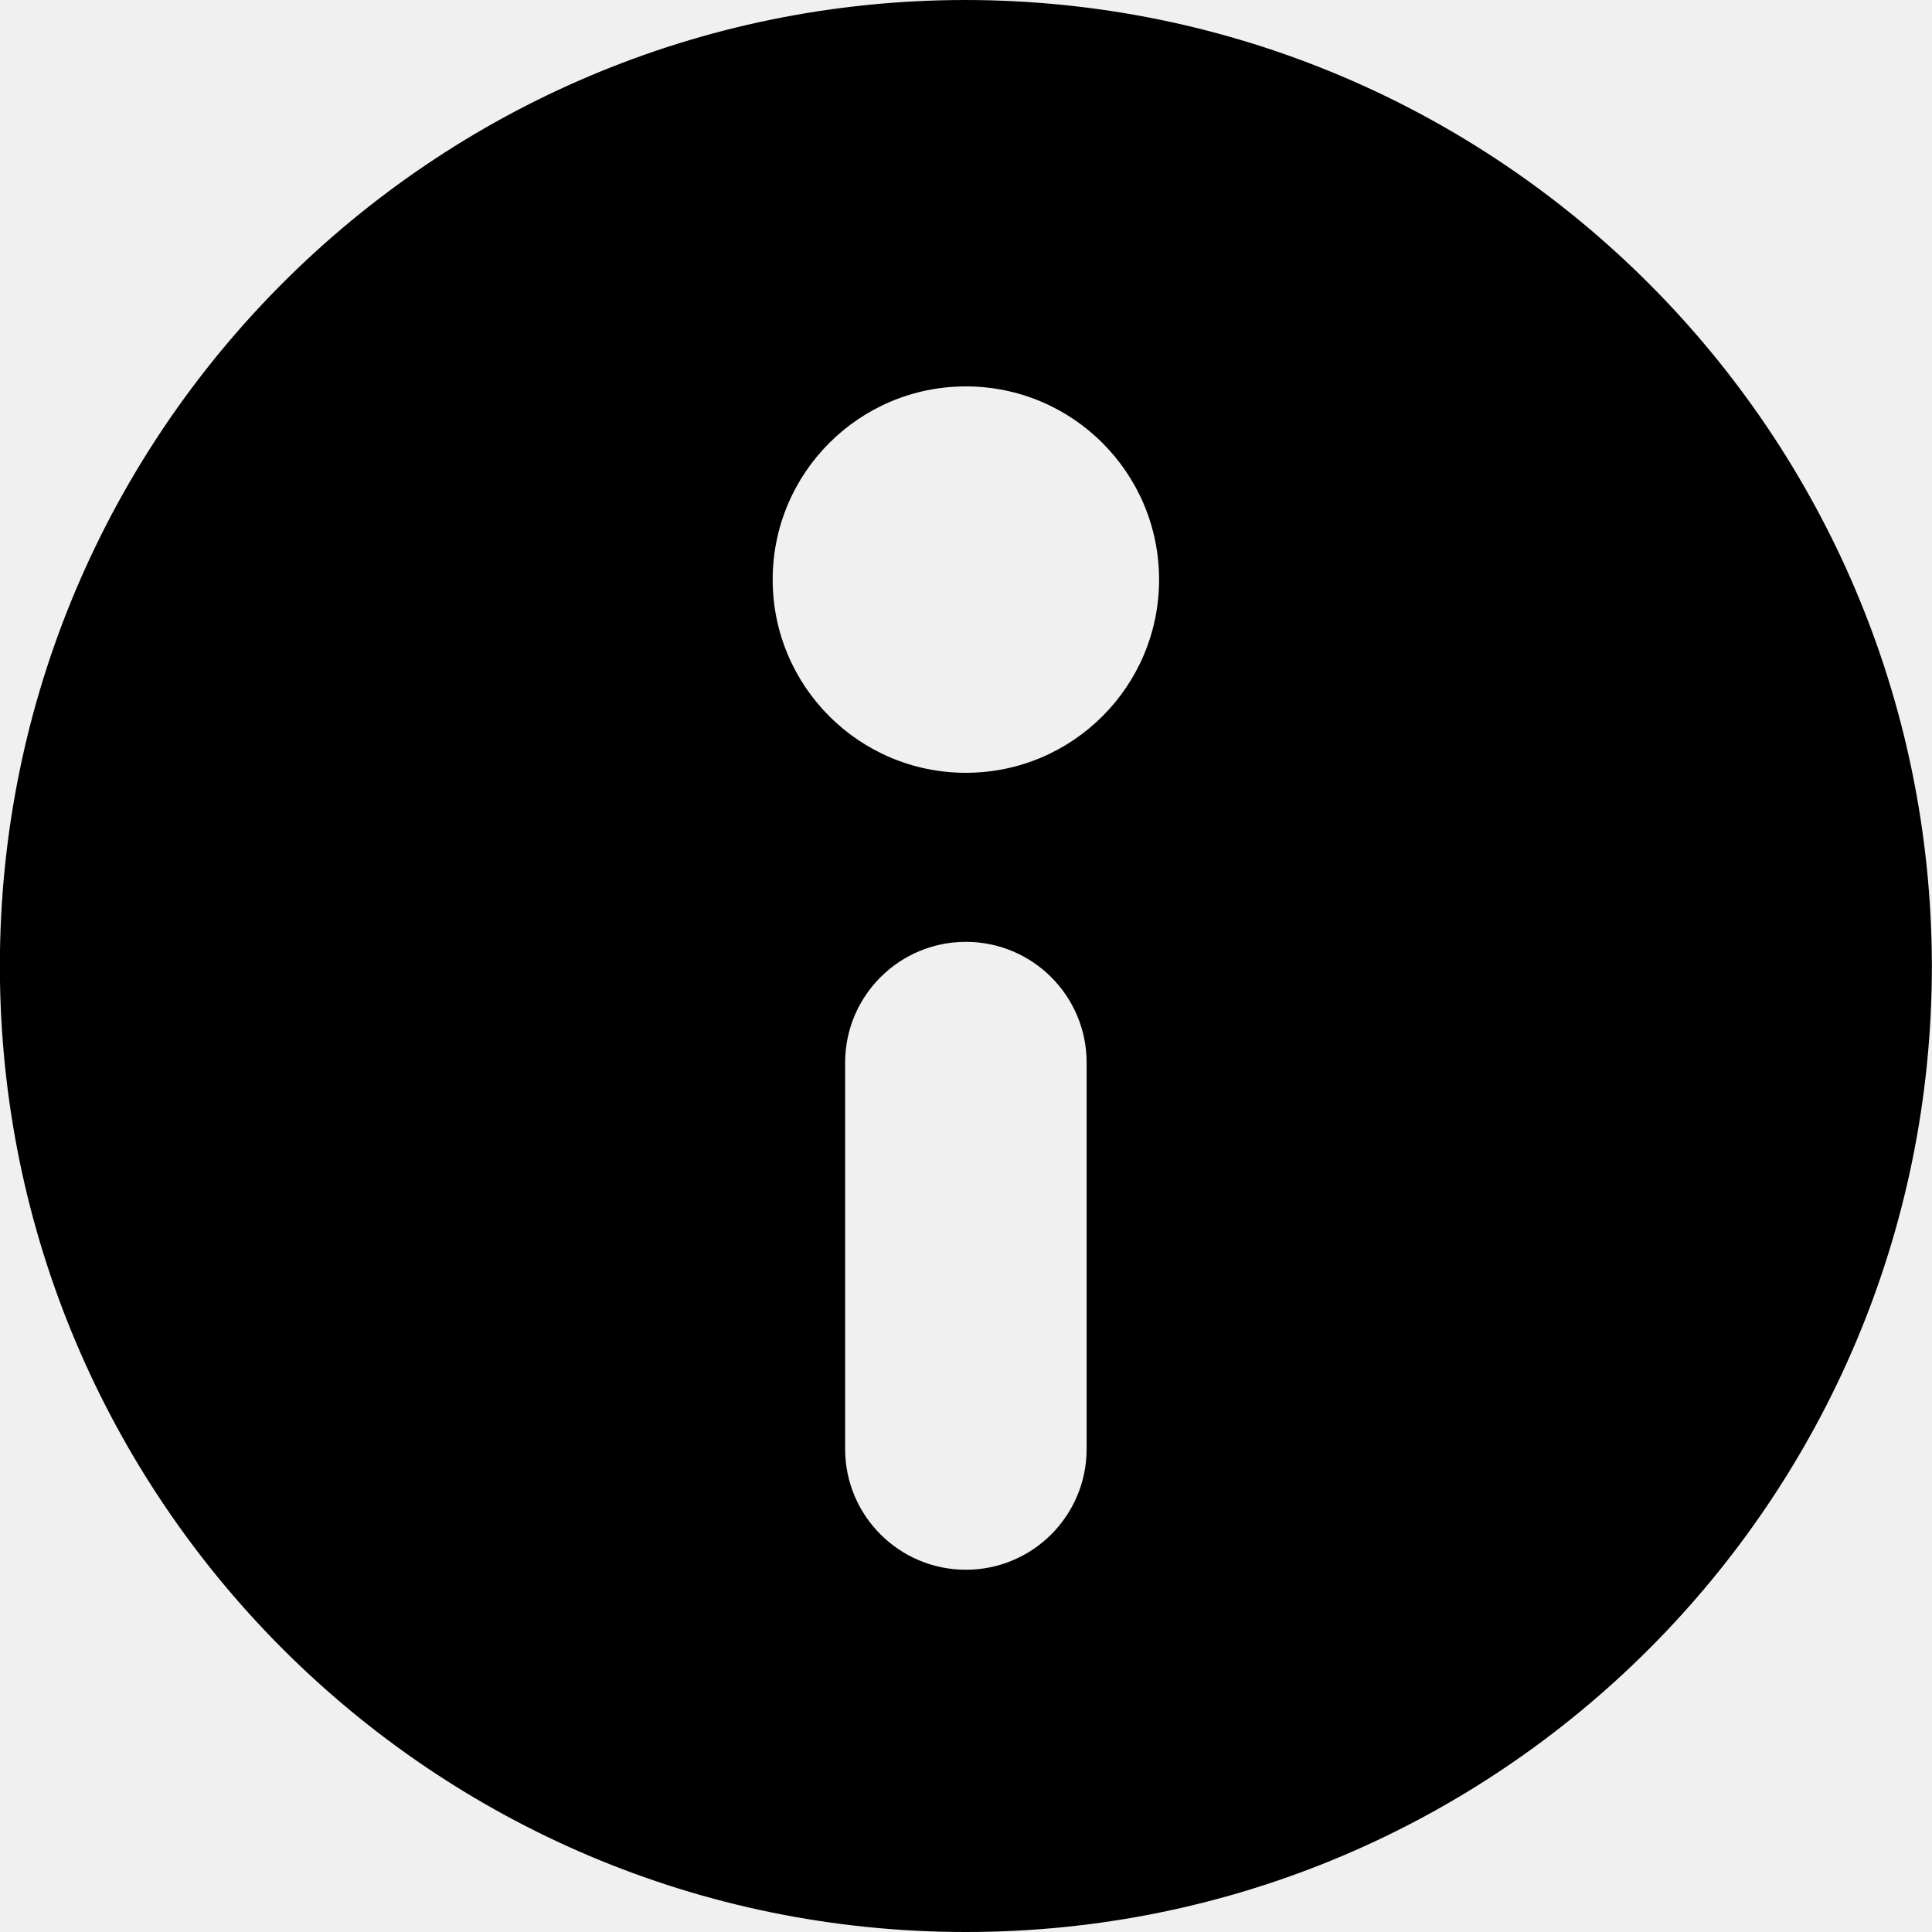
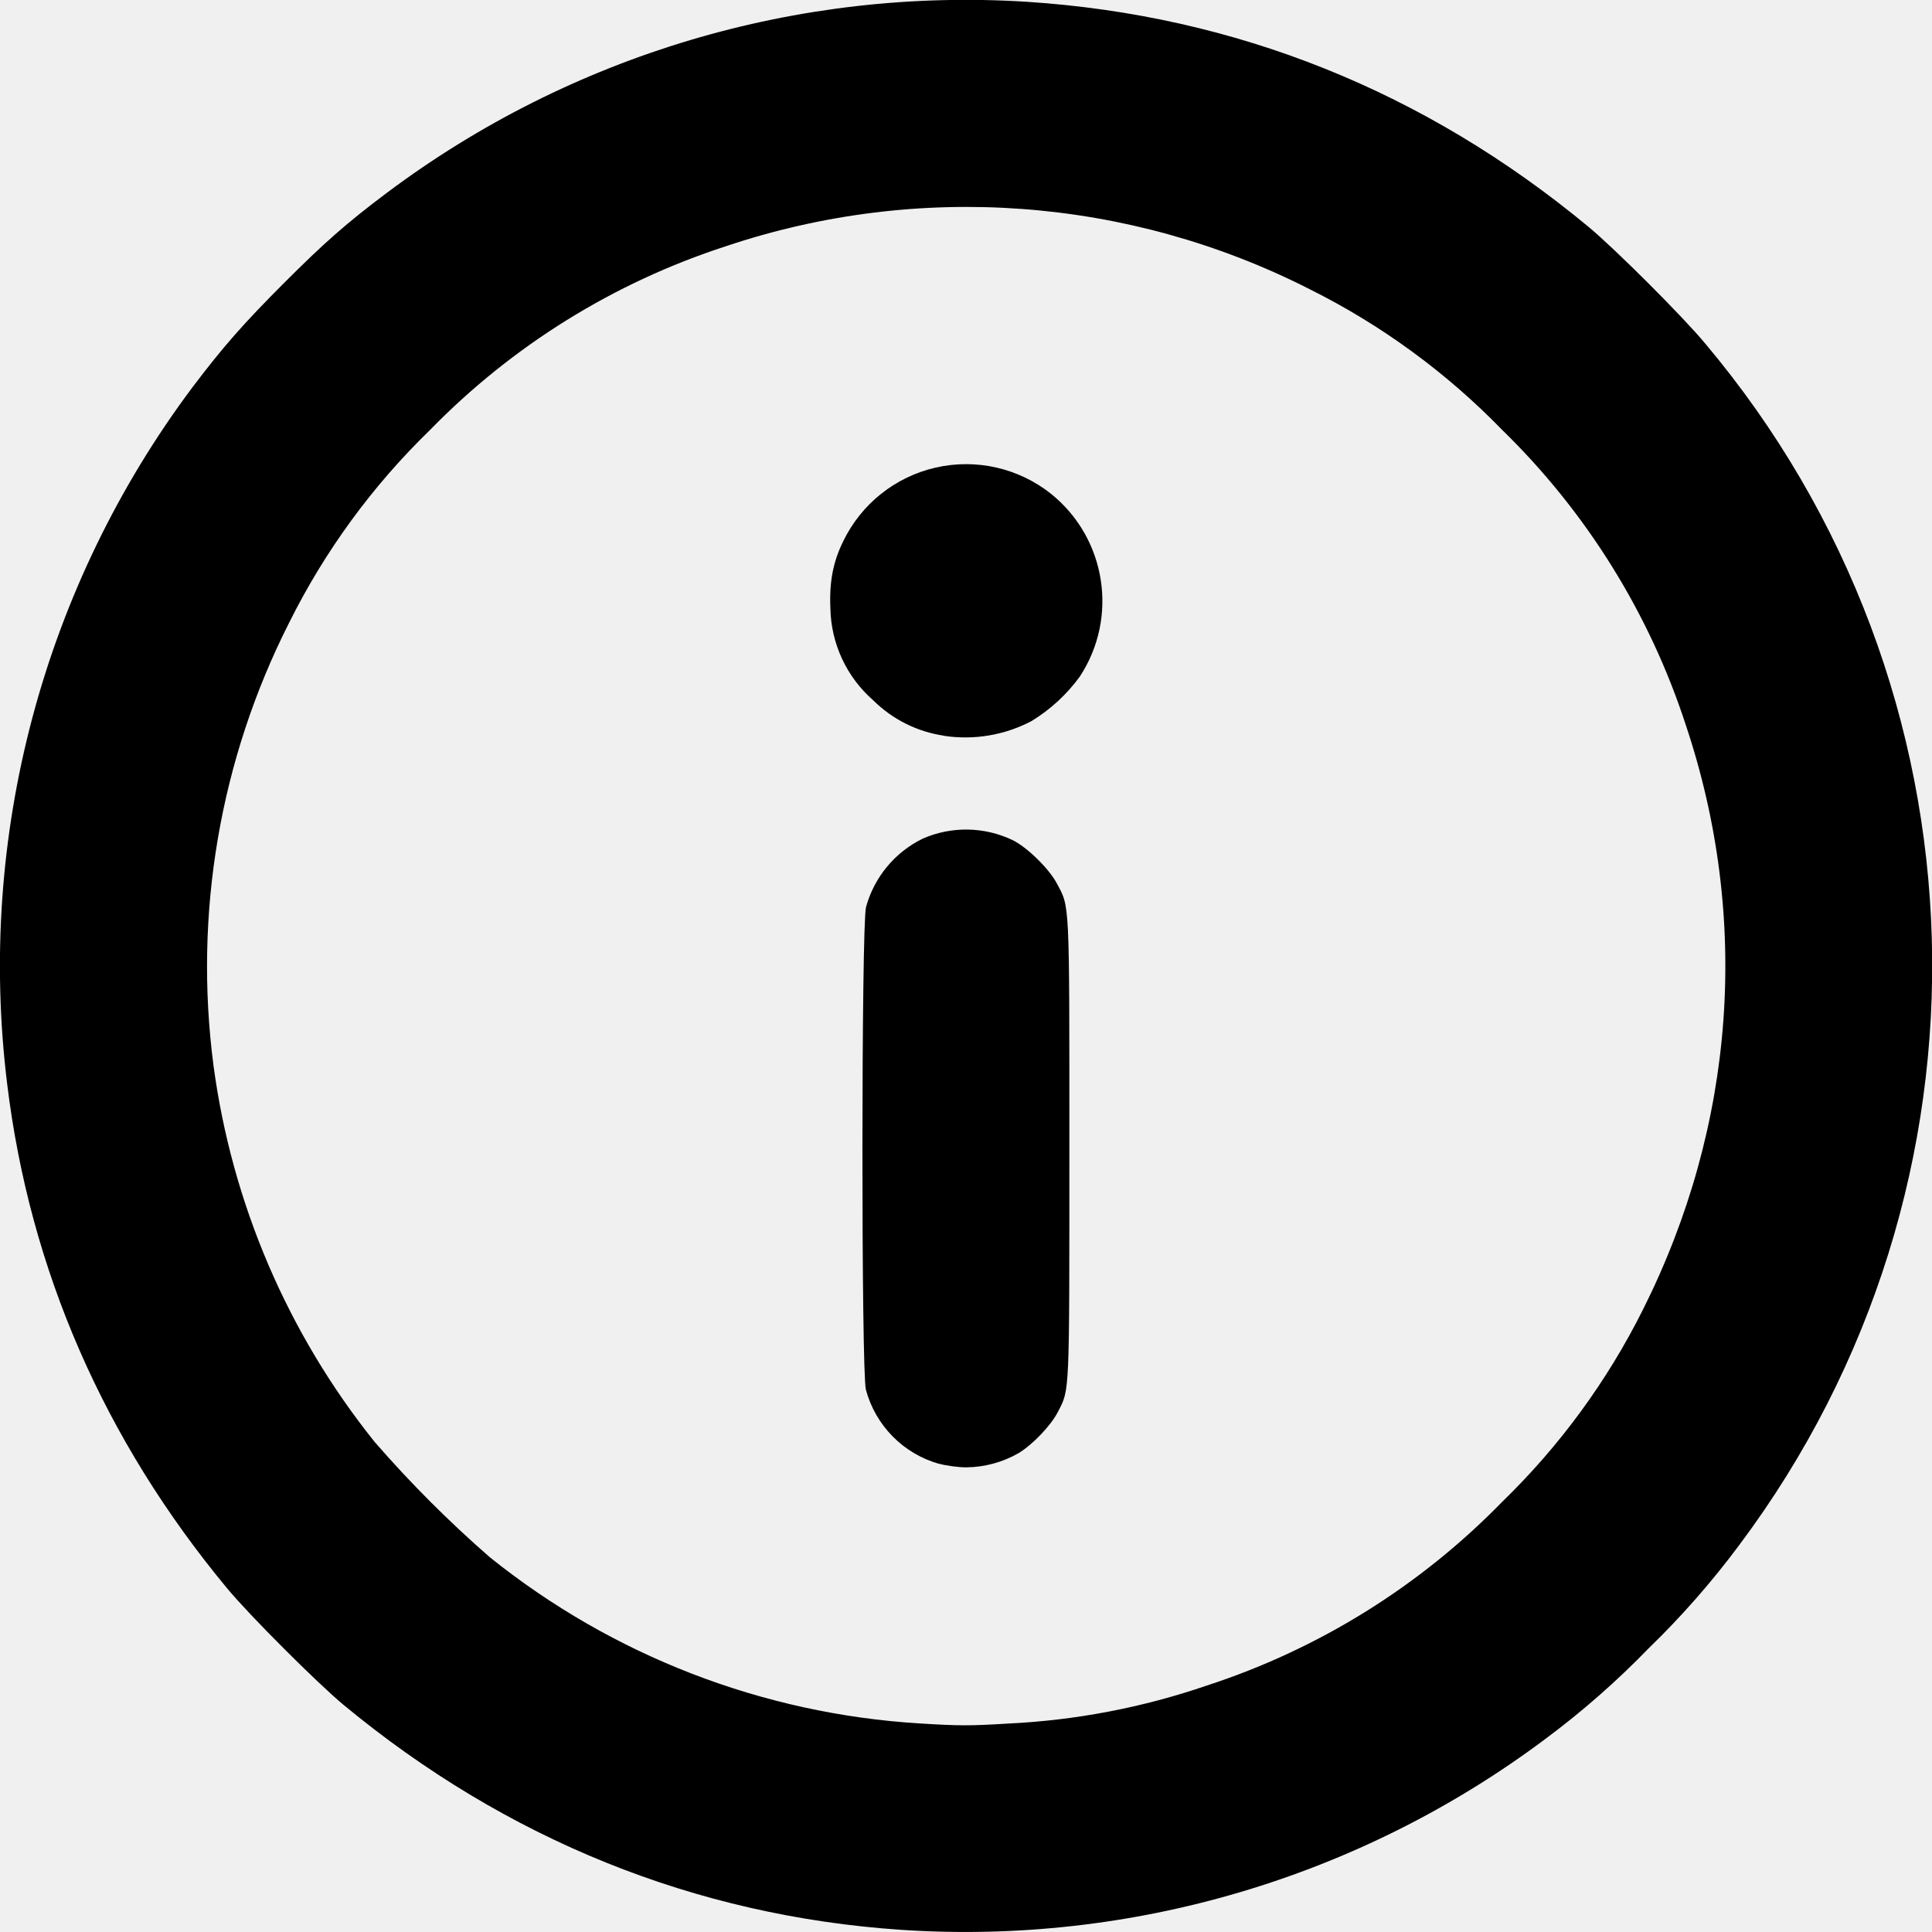
- <svg xmlns="http://www.w3.org/2000/svg" viewBox="0 0 16 16" fill="none">
-   <g clip-path="url(#clip0_8874_15276)">
-     <path d="M7.999 0a8 8 0 1 0 8 8 8.01 8.01 0 0 0-8-8Zm1 12a1 1 0 1 1-2 0V8.8a1 1 0 0 1 2 0V12Zm-1-5.6a1.6 1.6 0 1 1 0-3.2 1.6 1.6 0 0 1 0 3.2Z" fill="currentColor" />
+ <svg xmlns="http://www.w3.org/2000/svg" fill="none" viewBox="0 0 16 16">
+   <g clip-path="url(#a)">
+     <path fill="currentColor" fill-rule="evenodd" d="M7.462 15.982c-1.703-.115-3.27-.748-4.617-1.863-.22-.183-.782-.745-.964-.965C.86 11.923.246 10.513.059 8.974a8 8 0 0 1 1.538-5.771c.25-.33.418-.522.752-.856.333-.334.525-.503.856-.751A7.998 7.998 0 0 1 8.507.015c1.728.113 3.294.741 4.649 1.864.22.183.782.744.965.965a8.002 8.002 0 0 1 .283 9.951 7.02 7.02 0 0 1-.751.856 7.028 7.028 0 0 1-.856.751 8.014 8.014 0 0 1-5.335 1.58Zm.158-1.709a6.299 6.299 0 0 1-3.564-1.377 9.71 9.71 0 0 1-.952-.953 6.321 6.321 0 0 1-1.336-3.12 6.3 6.3 0 0 1 .625-3.663 5.868 5.868 0 0 1 1.169-1.6 6.017 6.017 0 0 1 2.447-1.52 6.266 6.266 0 0 1 4.837.355A5.88 5.88 0 0 1 12.44 3.56a6.015 6.015 0 0 1 1.522 2.447c.535 1.6.41 3.311-.355 4.837a5.883 5.883 0 0 1-1.167 1.594 6.013 6.013 0 0 1-2.446 1.521 5.941 5.941 0 0 1-1.65.315c-.31.019-.4.019-.723-.001Zm.157-2.15a.874.874 0 0 1-.606-.614c-.039-.149-.038-3.847.001-3.997a.894.894 0 0 1 .47-.567.894.894 0 0 1 .743.012c.117.056.3.234.365.355.11.207.106.11.106 2.2 0 2.06.003 1.989-.094 2.179-.058.114-.207.27-.326.343a.89.89 0 0 1-.435.118c-.061 0-.162-.013-.224-.03Zm.042-6.03a1.048 1.048 0 0 1-.587-.293 1.037 1.037 0 0 1-.355-.76c-.01-.22.022-.386.105-.555a1.13 1.13 0 0 1 1.724-.394 1.14 1.14 0 0 1 .236 1.513 1.394 1.394 0 0 1-.4.368 1.179 1.179 0 0 1-.723.122Z" clip-rule="evenodd" />
  </g>
  <defs>
-     <clipPath id="clip0_8874_15276">
-       <path fill="white" d="M-.001 0h16v16h-16z" />
+     <clipPath id="a">
+       <path fill="#fff" d="M0 0h16v16H0z" />
    </clipPath>
  </defs>
</svg>
